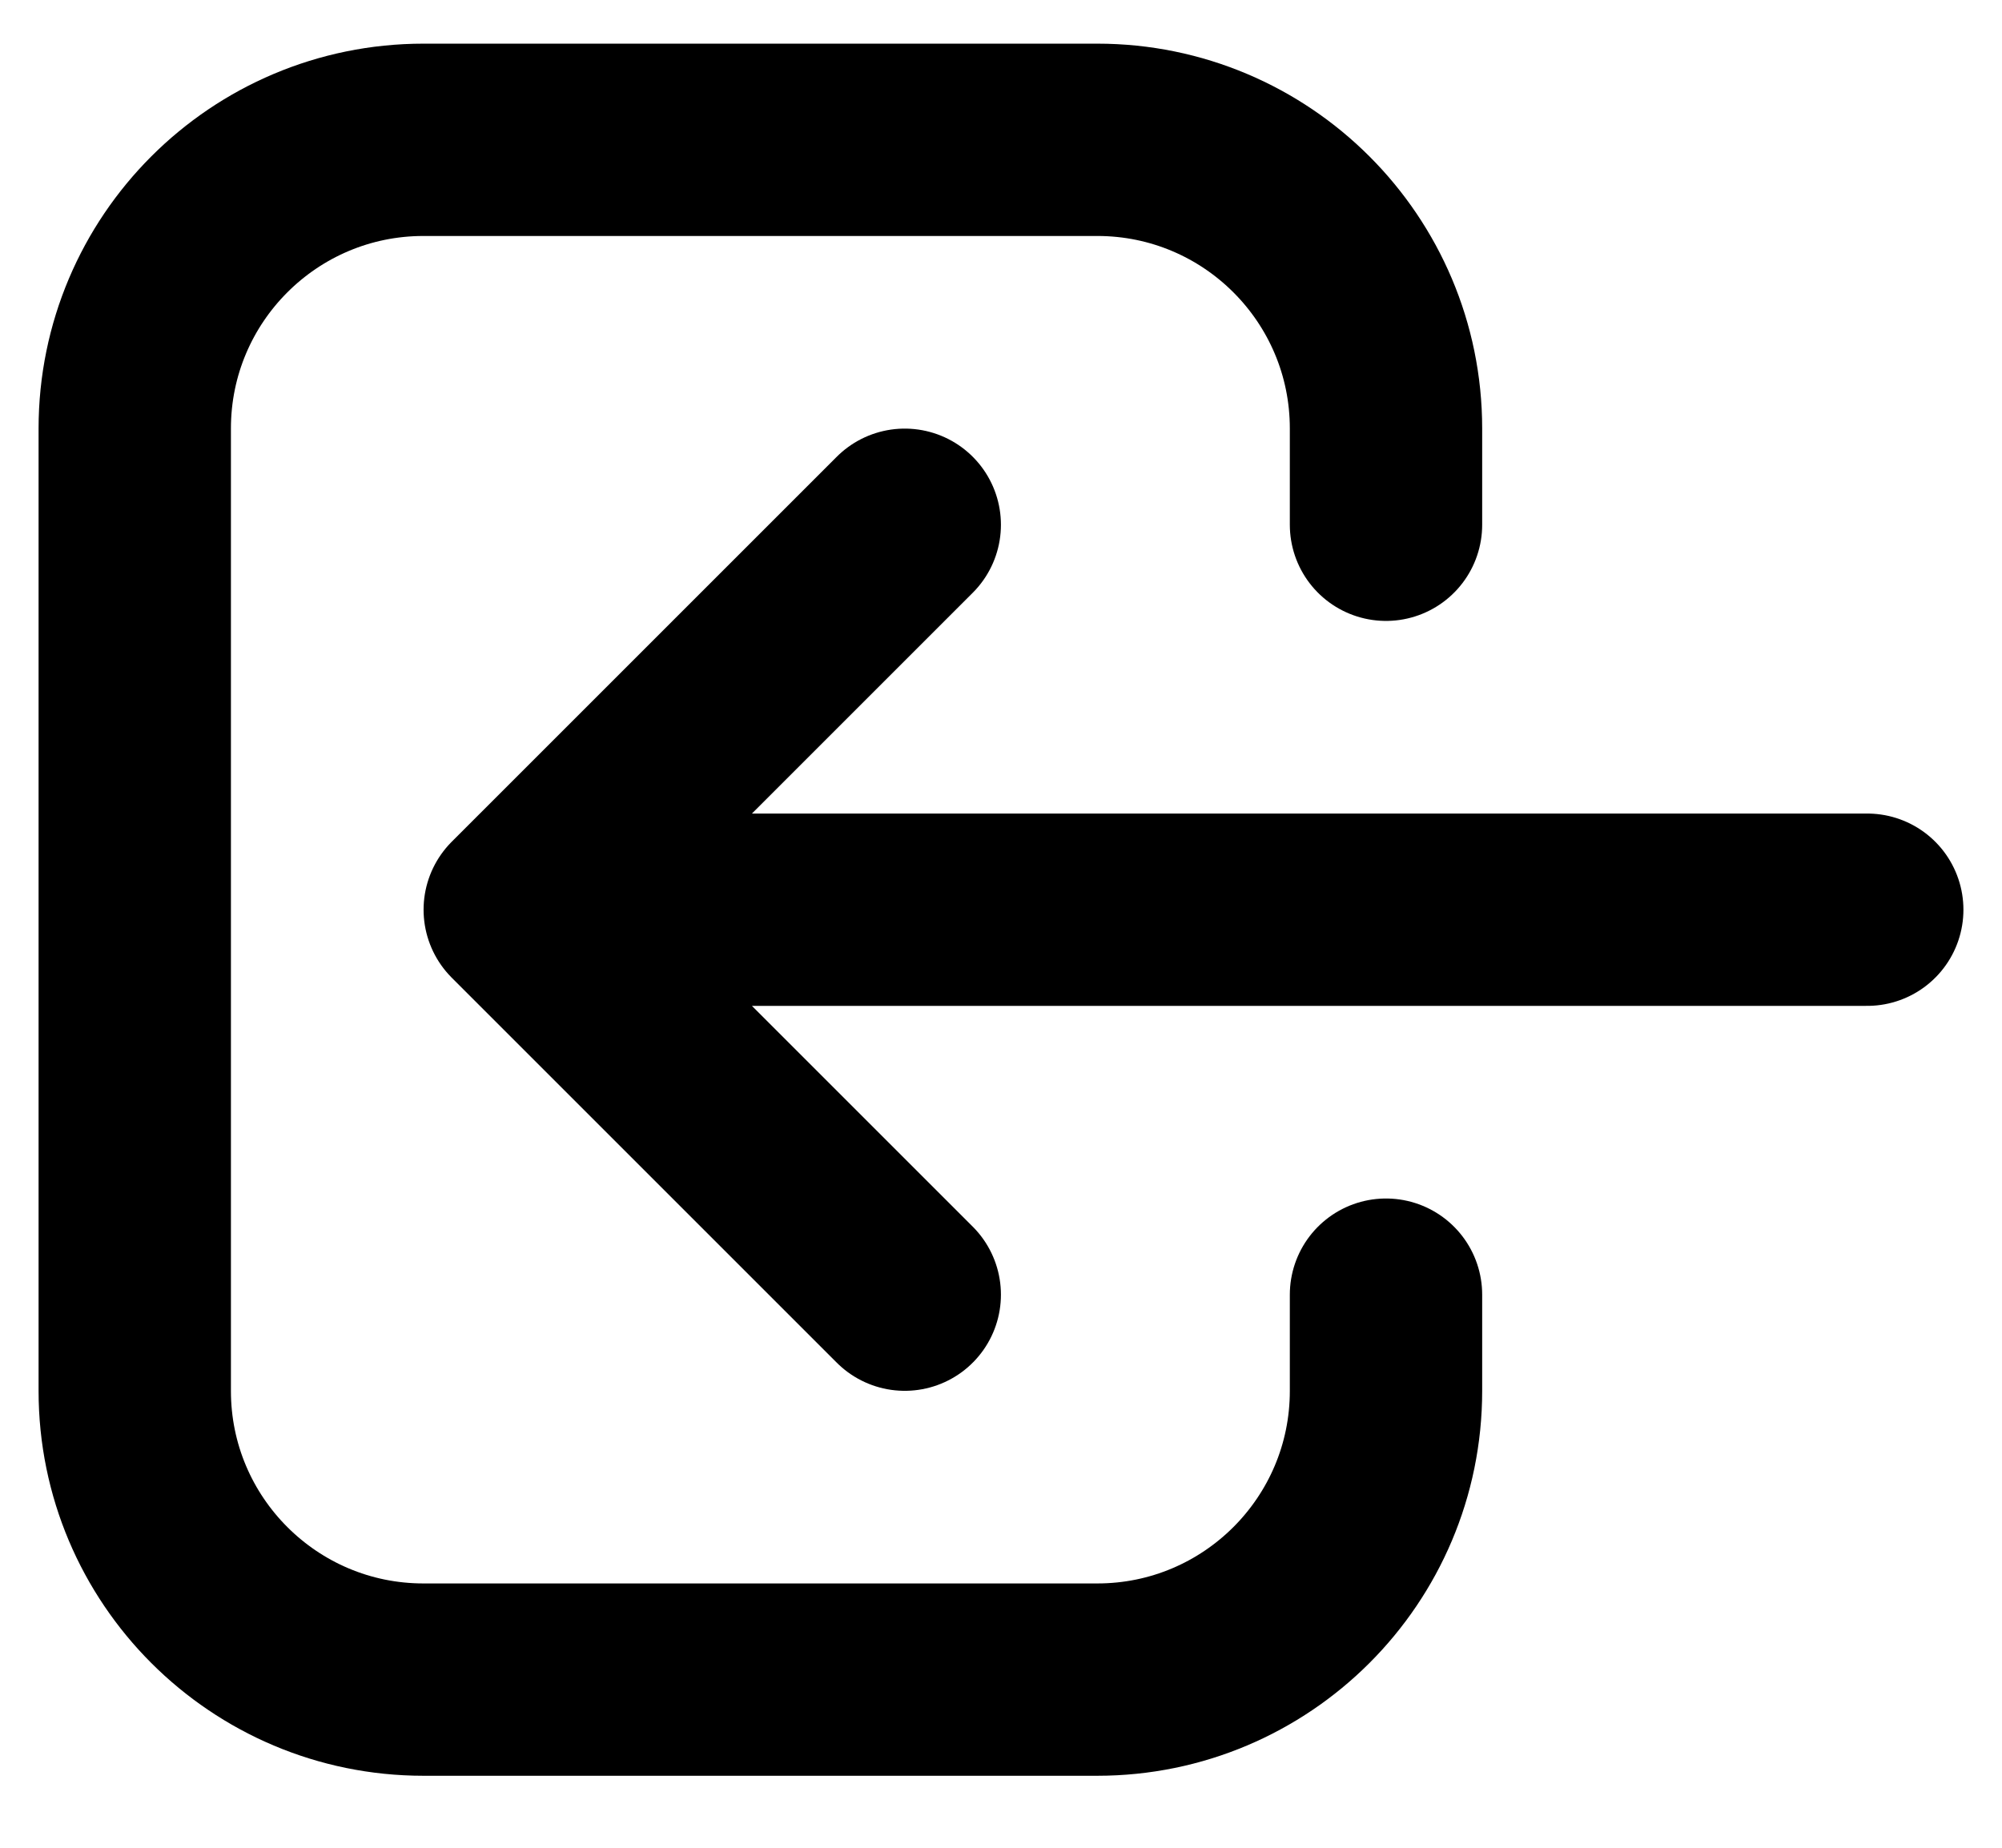
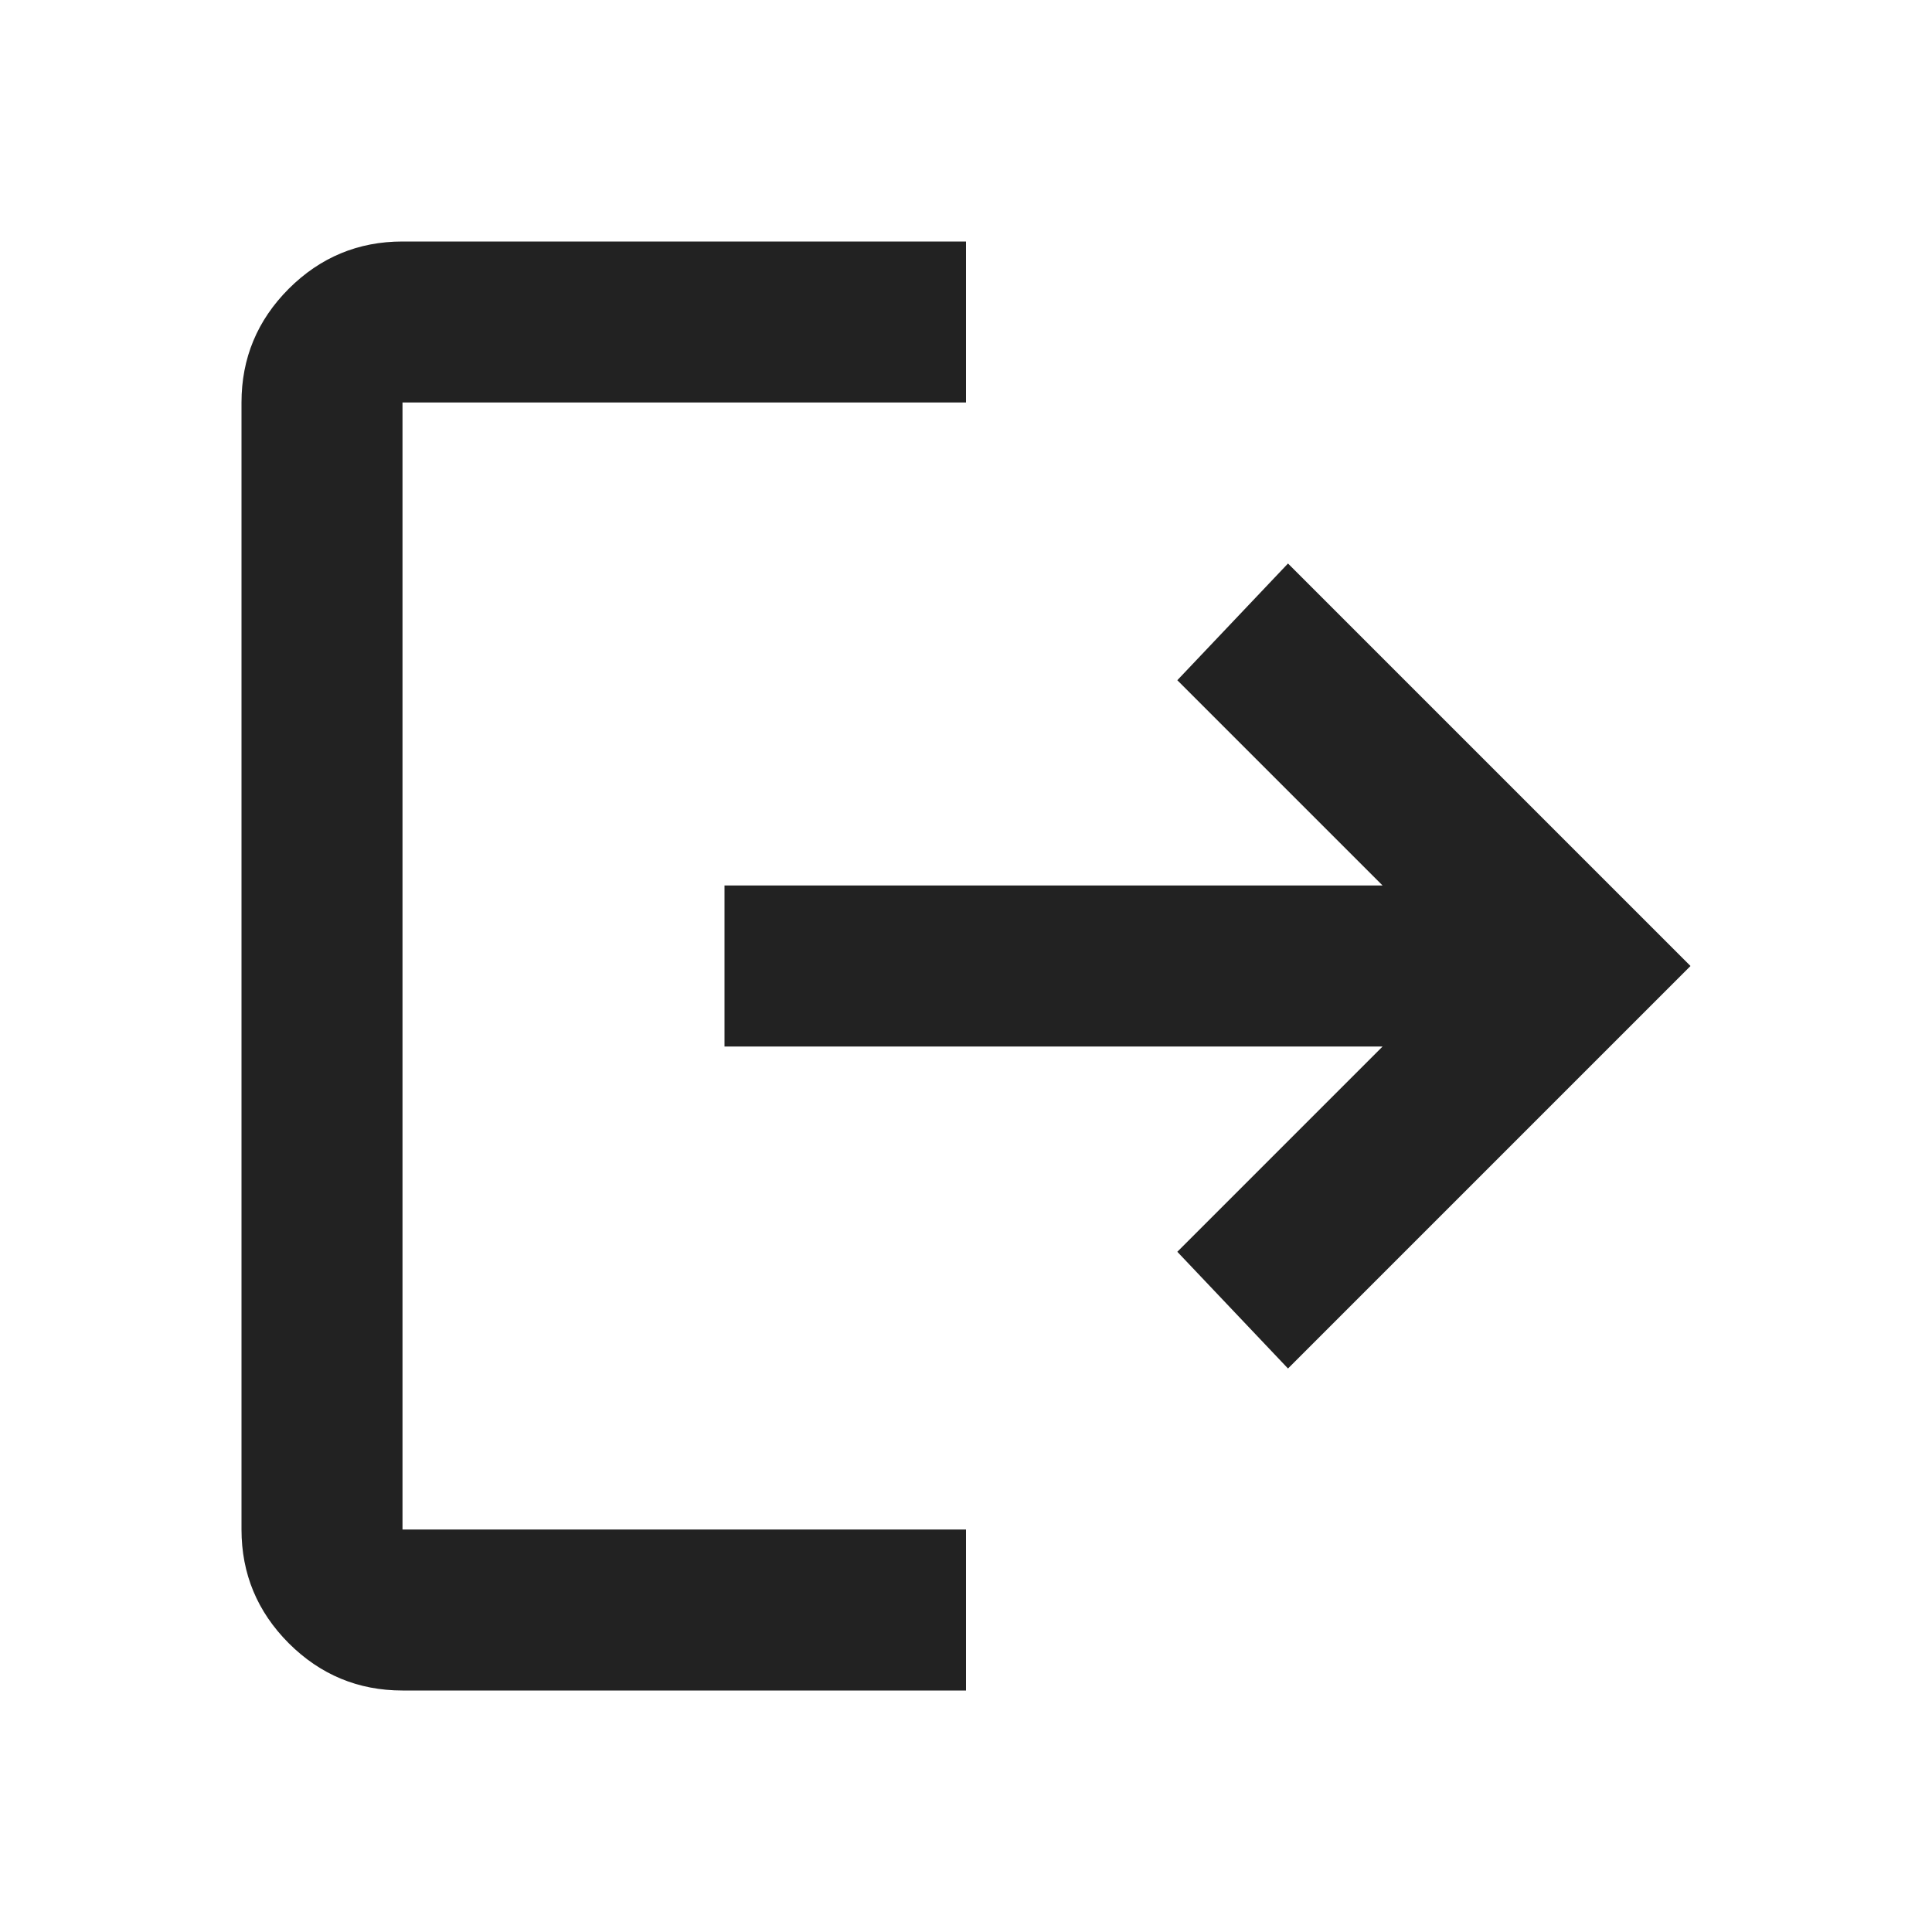
- <svg xmlns="http://www.w3.org/2000/svg" width="26" height="24" viewBox="0 0 26 24" fill="none">
-   <path d="M11.75 16.816L6.75 11.816M6.75 11.816L11.75 6.816M6.75 11.816L24.25 11.816M18 16.816V18.066C18 20.137 16.321 21.816 14.25 21.816H5.5C3.429 21.816 1.75 20.137 1.75 18.066V5.566C1.75 3.495 3.429 1.816 5.5 1.816H14.25C16.321 1.816 18 3.495 18 5.566V6.816" stroke="#000" stroke-width="2.498" stroke-linecap="round" stroke-linejoin="round" />
+ <svg xmlns="http://www.w3.org/2000/svg" width="24" height="24" viewBox="0 0 24 24" fill="none">
+   <path d="M5 21C4.45 21 3.979 20.804 3.587 20.413C3.196 20.021 3 19.55 3 19V5C3 4.45 3.196 3.979 3.587 3.587C3.979 3.196 4.45 3 5 3H12V5H5V19H12V21H5ZM16 17L14.625 15.55L17.175 13H9V11H17.175L14.625 8.45L16 7L21 12L16 17Z" fill="#222222" />
</svg>
